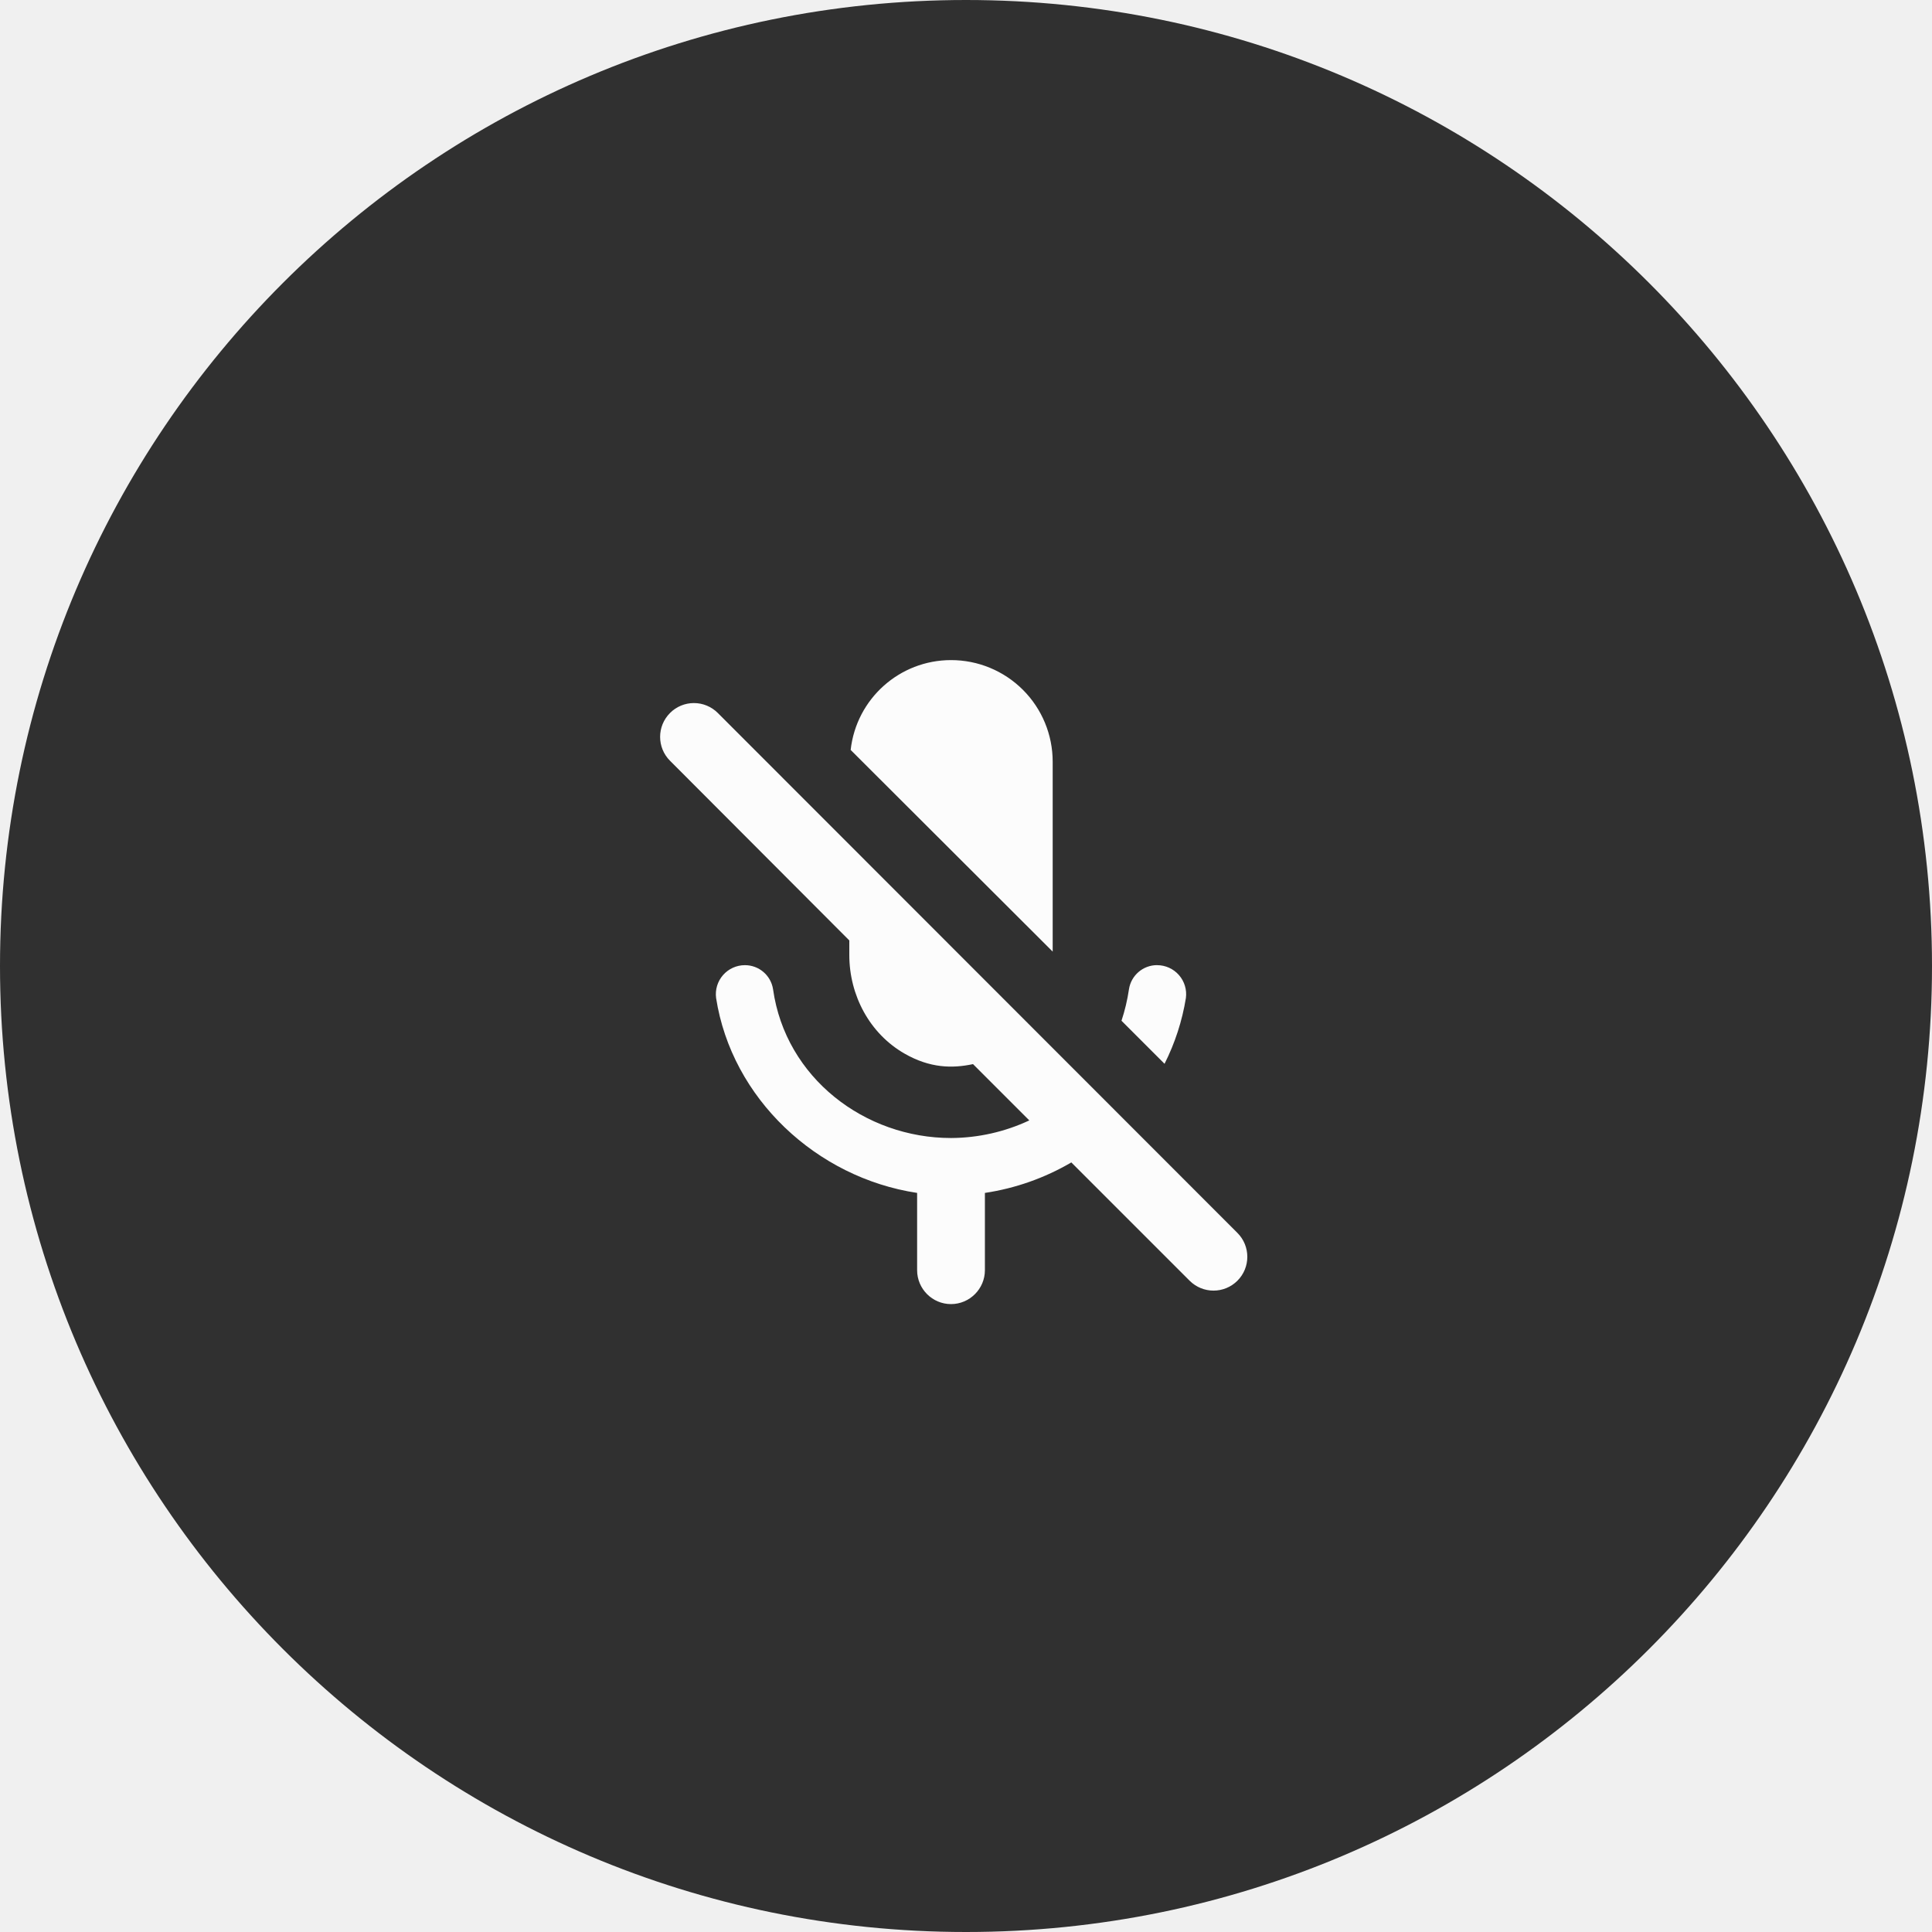
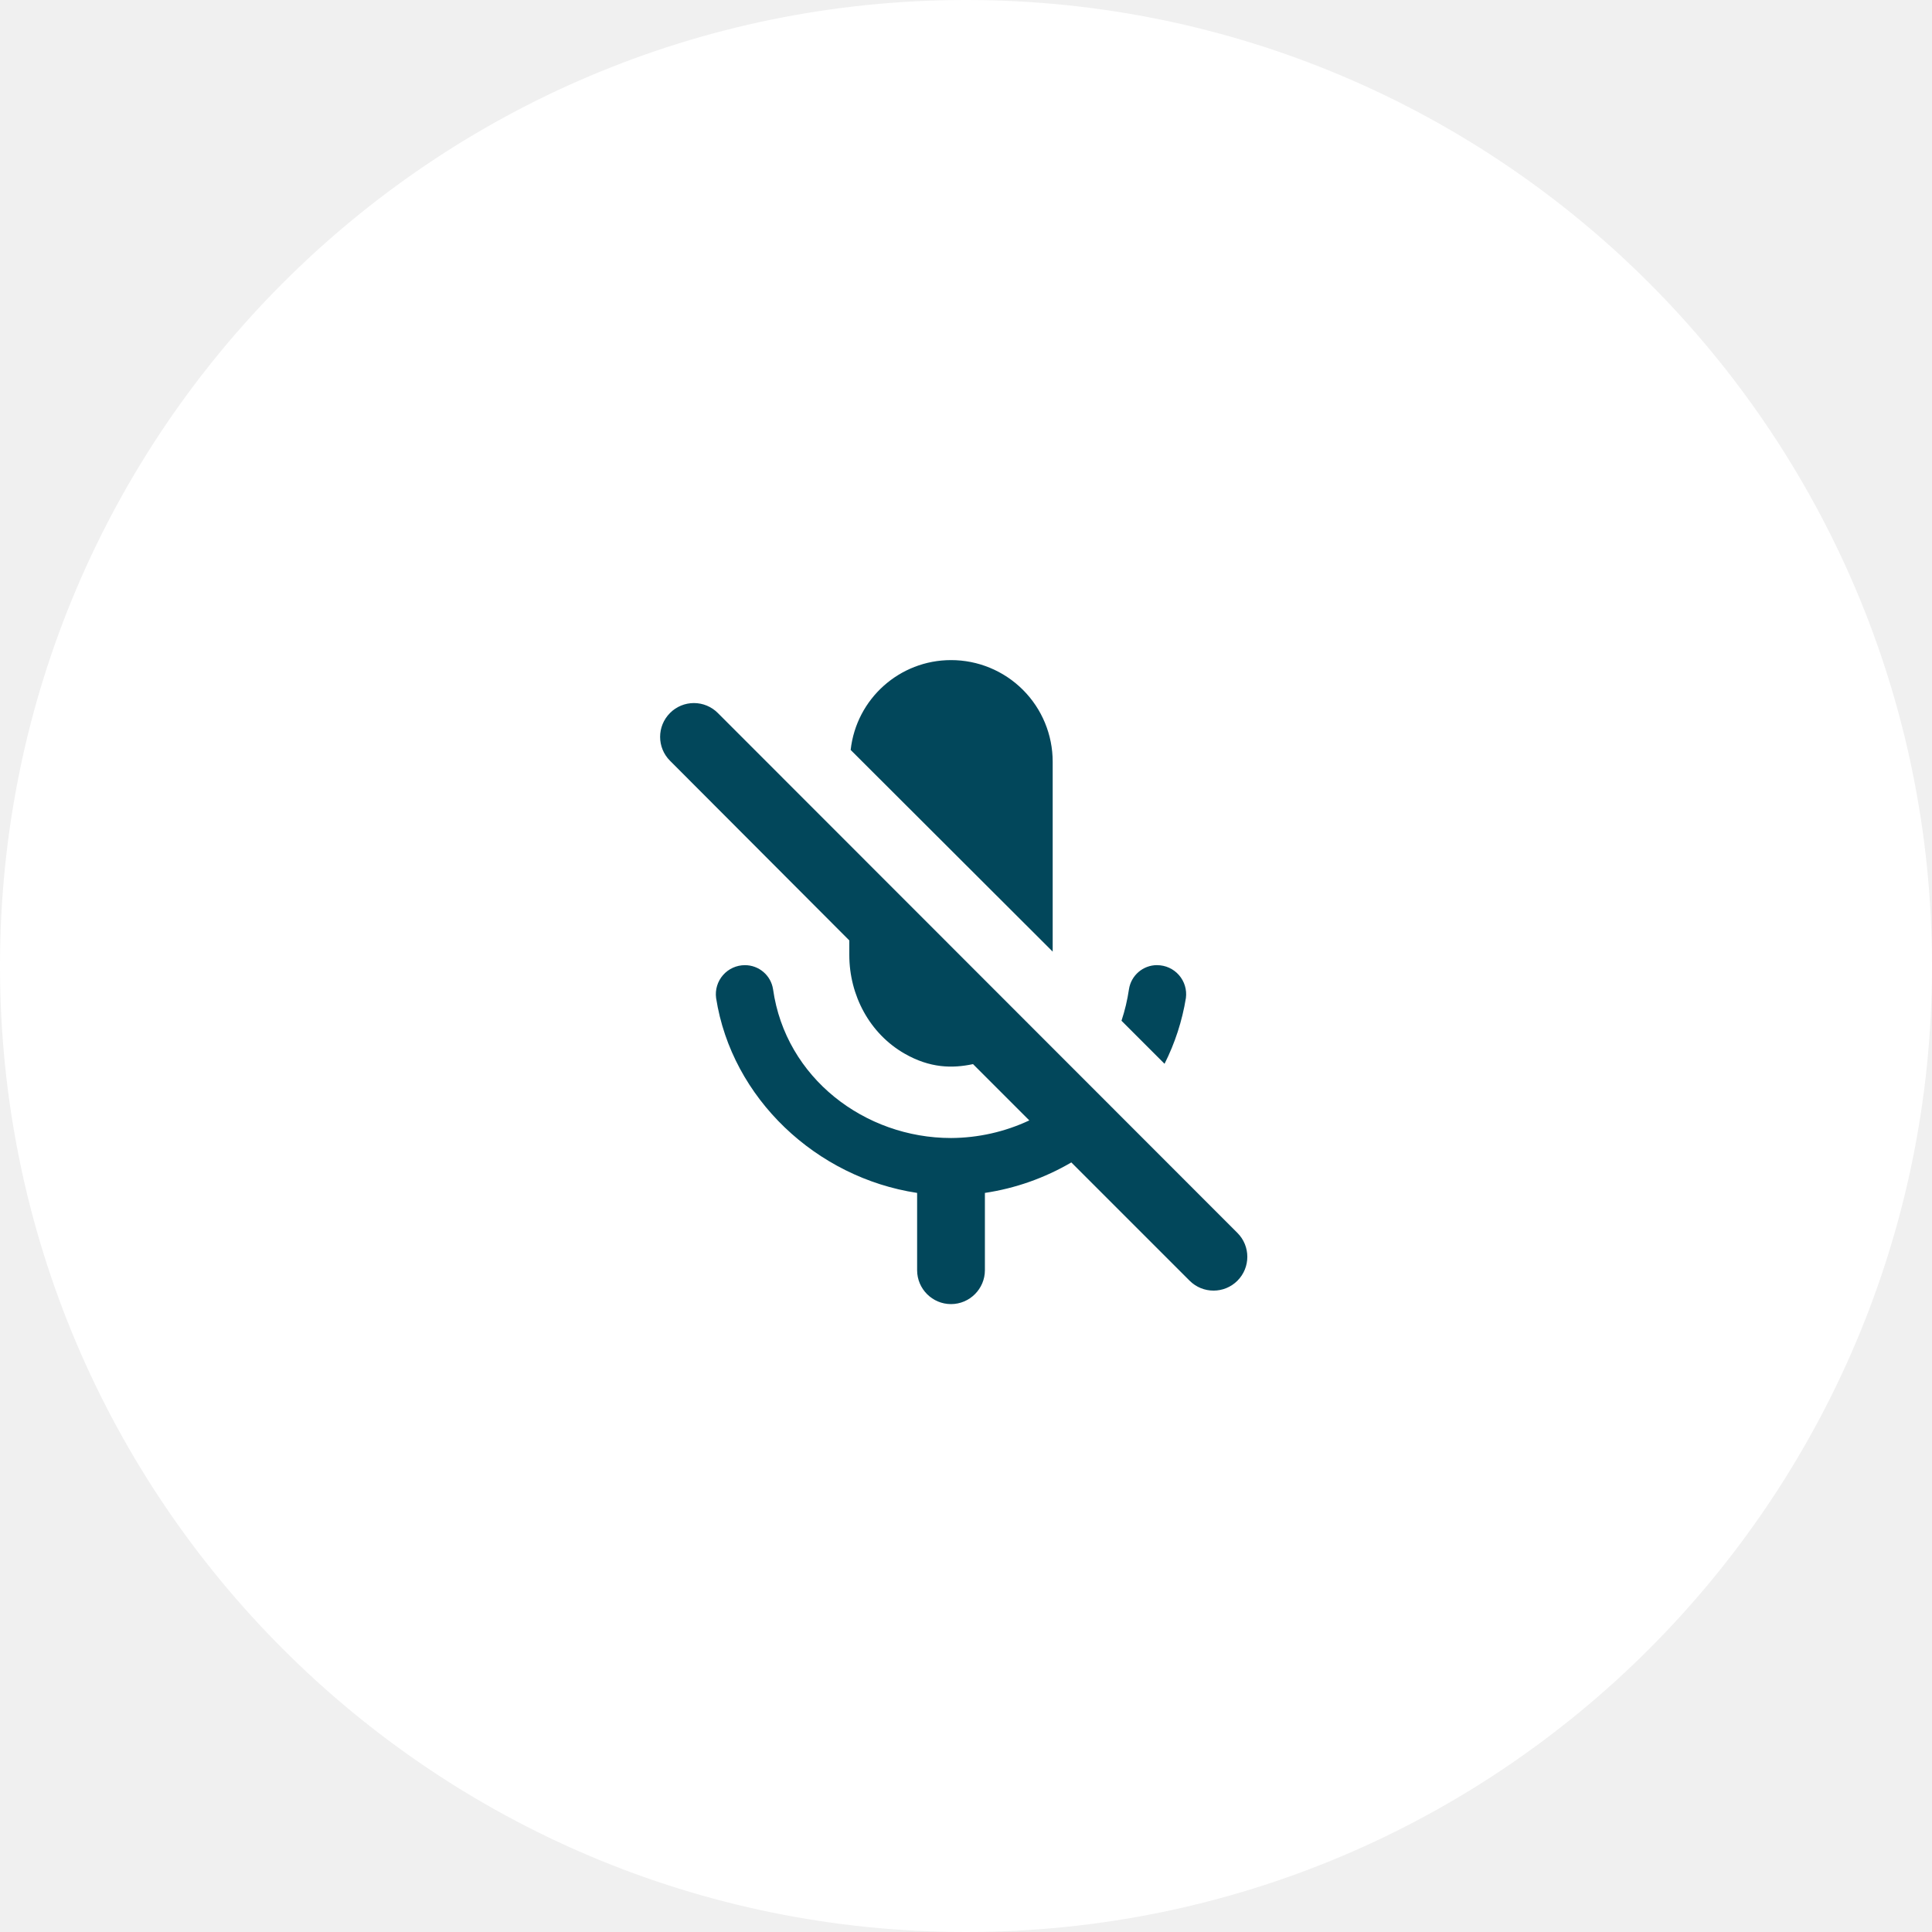
<svg xmlns="http://www.w3.org/2000/svg" width="60" height="60" viewBox="0 0 60 60">
-   <g fill="none" fill-rule="evenodd" opacity=".8">
-     <circle cx="30" cy="30" r="30" fill="#000" />
-     <path fill="#FFF" fill-rule="nonzero" d="M32.692 29.553v-5.895a3.154 3.154 0 0 0-3.158-3.158 3.136 3.136 0 0 0-3.116 2.79l6.274 6.263zm3.242.42a.883.883 0 0 0-.873.748 5.777 5.777 0 0 1-.232.979l1.337 1.337a7.042 7.042 0 0 0 .663-2.042.902.902 0 0 0-.895-1.021zm-15.126-7.83c-.41.41-.41 1.073 0 1.483l5.568 5.58v.452c0 1.253.632 2.442 1.716 3.063.79.453 1.484.463 2.126.326l1.748 1.748a5.788 5.788 0 0 1-2.432.547c-2.673 0-5.137-1.863-5.526-4.62a.883.883 0 0 0-.874-.748.902.902 0 0 0-.895 1.02c.485 3.117 3.116 5.58 6.243 6.053v2.4c0 .58.473 1.053 1.052 1.053.58 0 1.053-.474 1.053-1.053v-2.4a7.505 7.505 0 0 0 2.684-.947l3.674 3.674a1.048 1.048 0 1 0 1.484-1.485L22.292 22.142a1.048 1.048 0 0 0-1.484 0z" />
+   <g fill="none" fill-rule="evenodd">
+     <circle cx="30" cy="30" r="30" fill="#FFF" />
+     <path fill="#02475B" fill-rule="nonzero" d="M32.692 29.553v-5.895a3.154 3.154 0 0 0-3.158-3.158 3.136 3.136 0 0 0-3.116 2.79l6.274 6.263zm3.242.42a.883.883 0 0 0-.873.748 5.777 5.777 0 0 1-.232.979l1.337 1.337a7.042 7.042 0 0 0 .663-2.042.902.902 0 0 0-.895-1.021zm-15.126-7.83c-.41.41-.41 1.073 0 1.483l5.568 5.58v.452c0 1.253.632 2.442 1.716 3.063.79.453 1.484.463 2.126.326l1.748 1.748a5.788 5.788 0 0 1-2.432.547c-2.673 0-5.137-1.863-5.526-4.62a.883.883 0 0 0-.874-.748.902.902 0 0 0-.895 1.02c.485 3.117 3.116 5.58 6.243 6.053v2.4c0 .58.473 1.053 1.052 1.053.58 0 1.053-.474 1.053-1.053v-2.4a7.505 7.505 0 0 0 2.684-.947l3.674 3.674a1.048 1.048 0 1 0 1.484-1.485L22.292 22.142a1.048 1.048 0 0 0-1.484 0z" />
  </g>
</svg>
